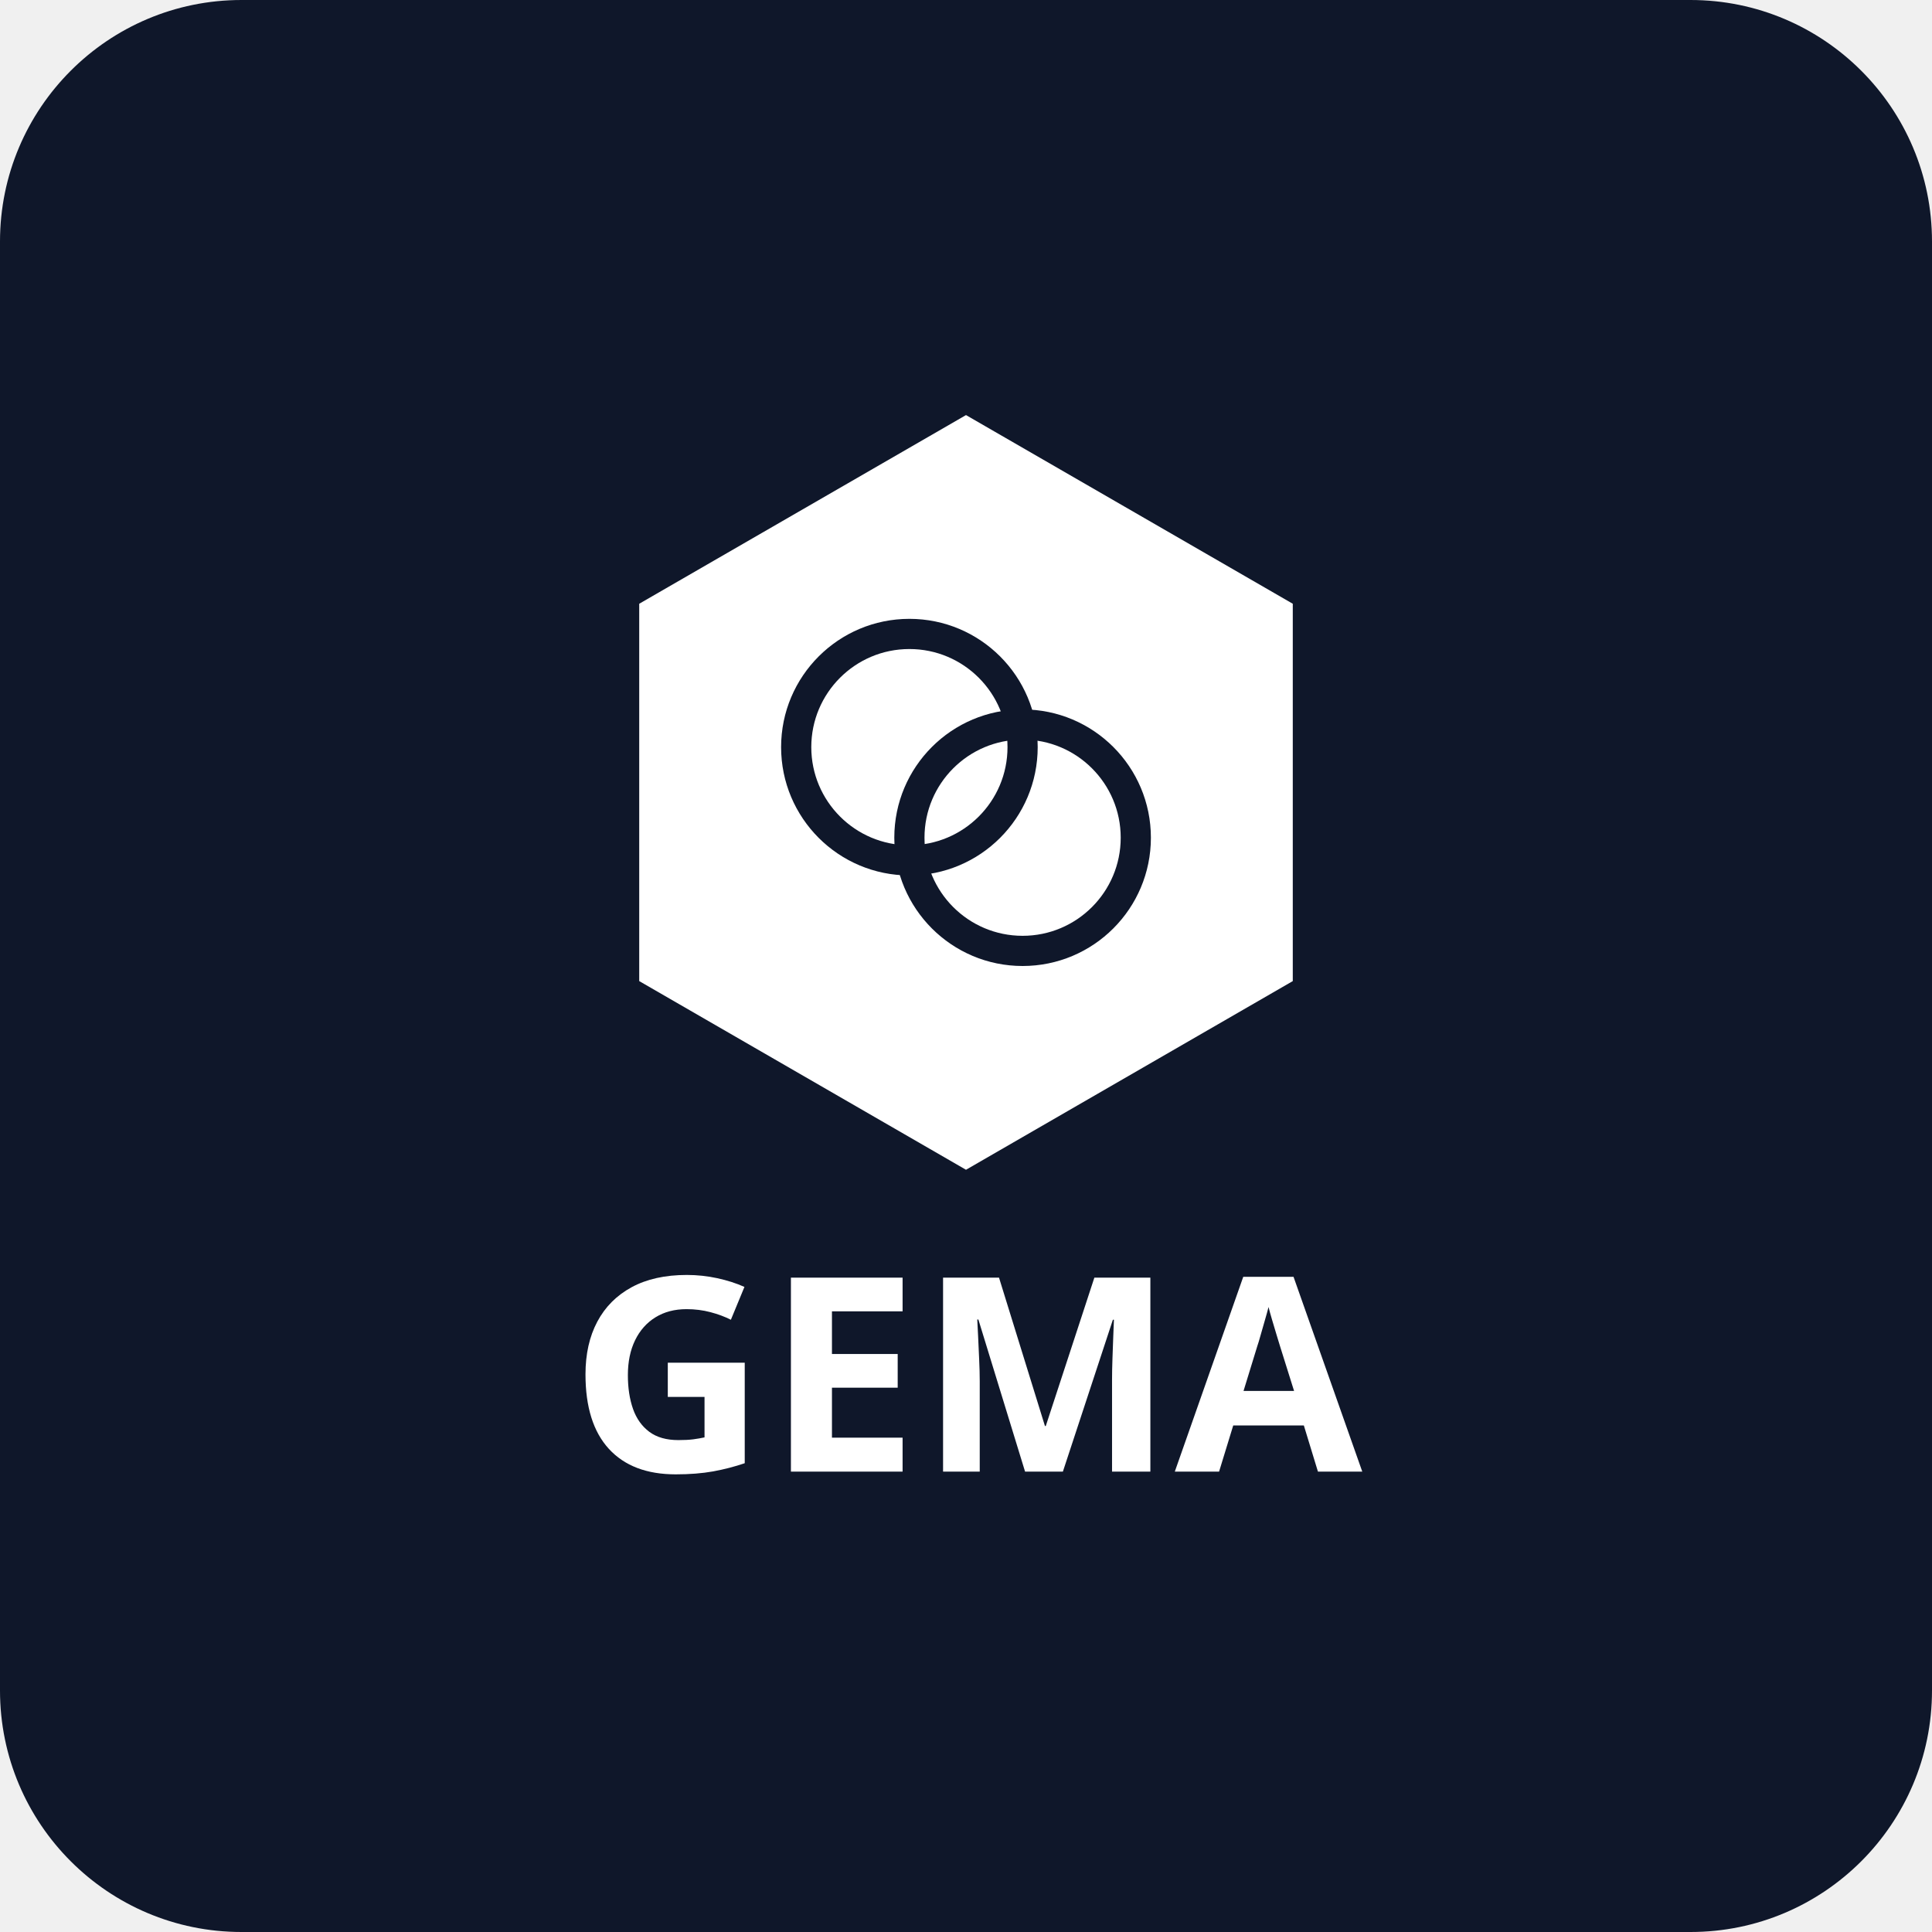
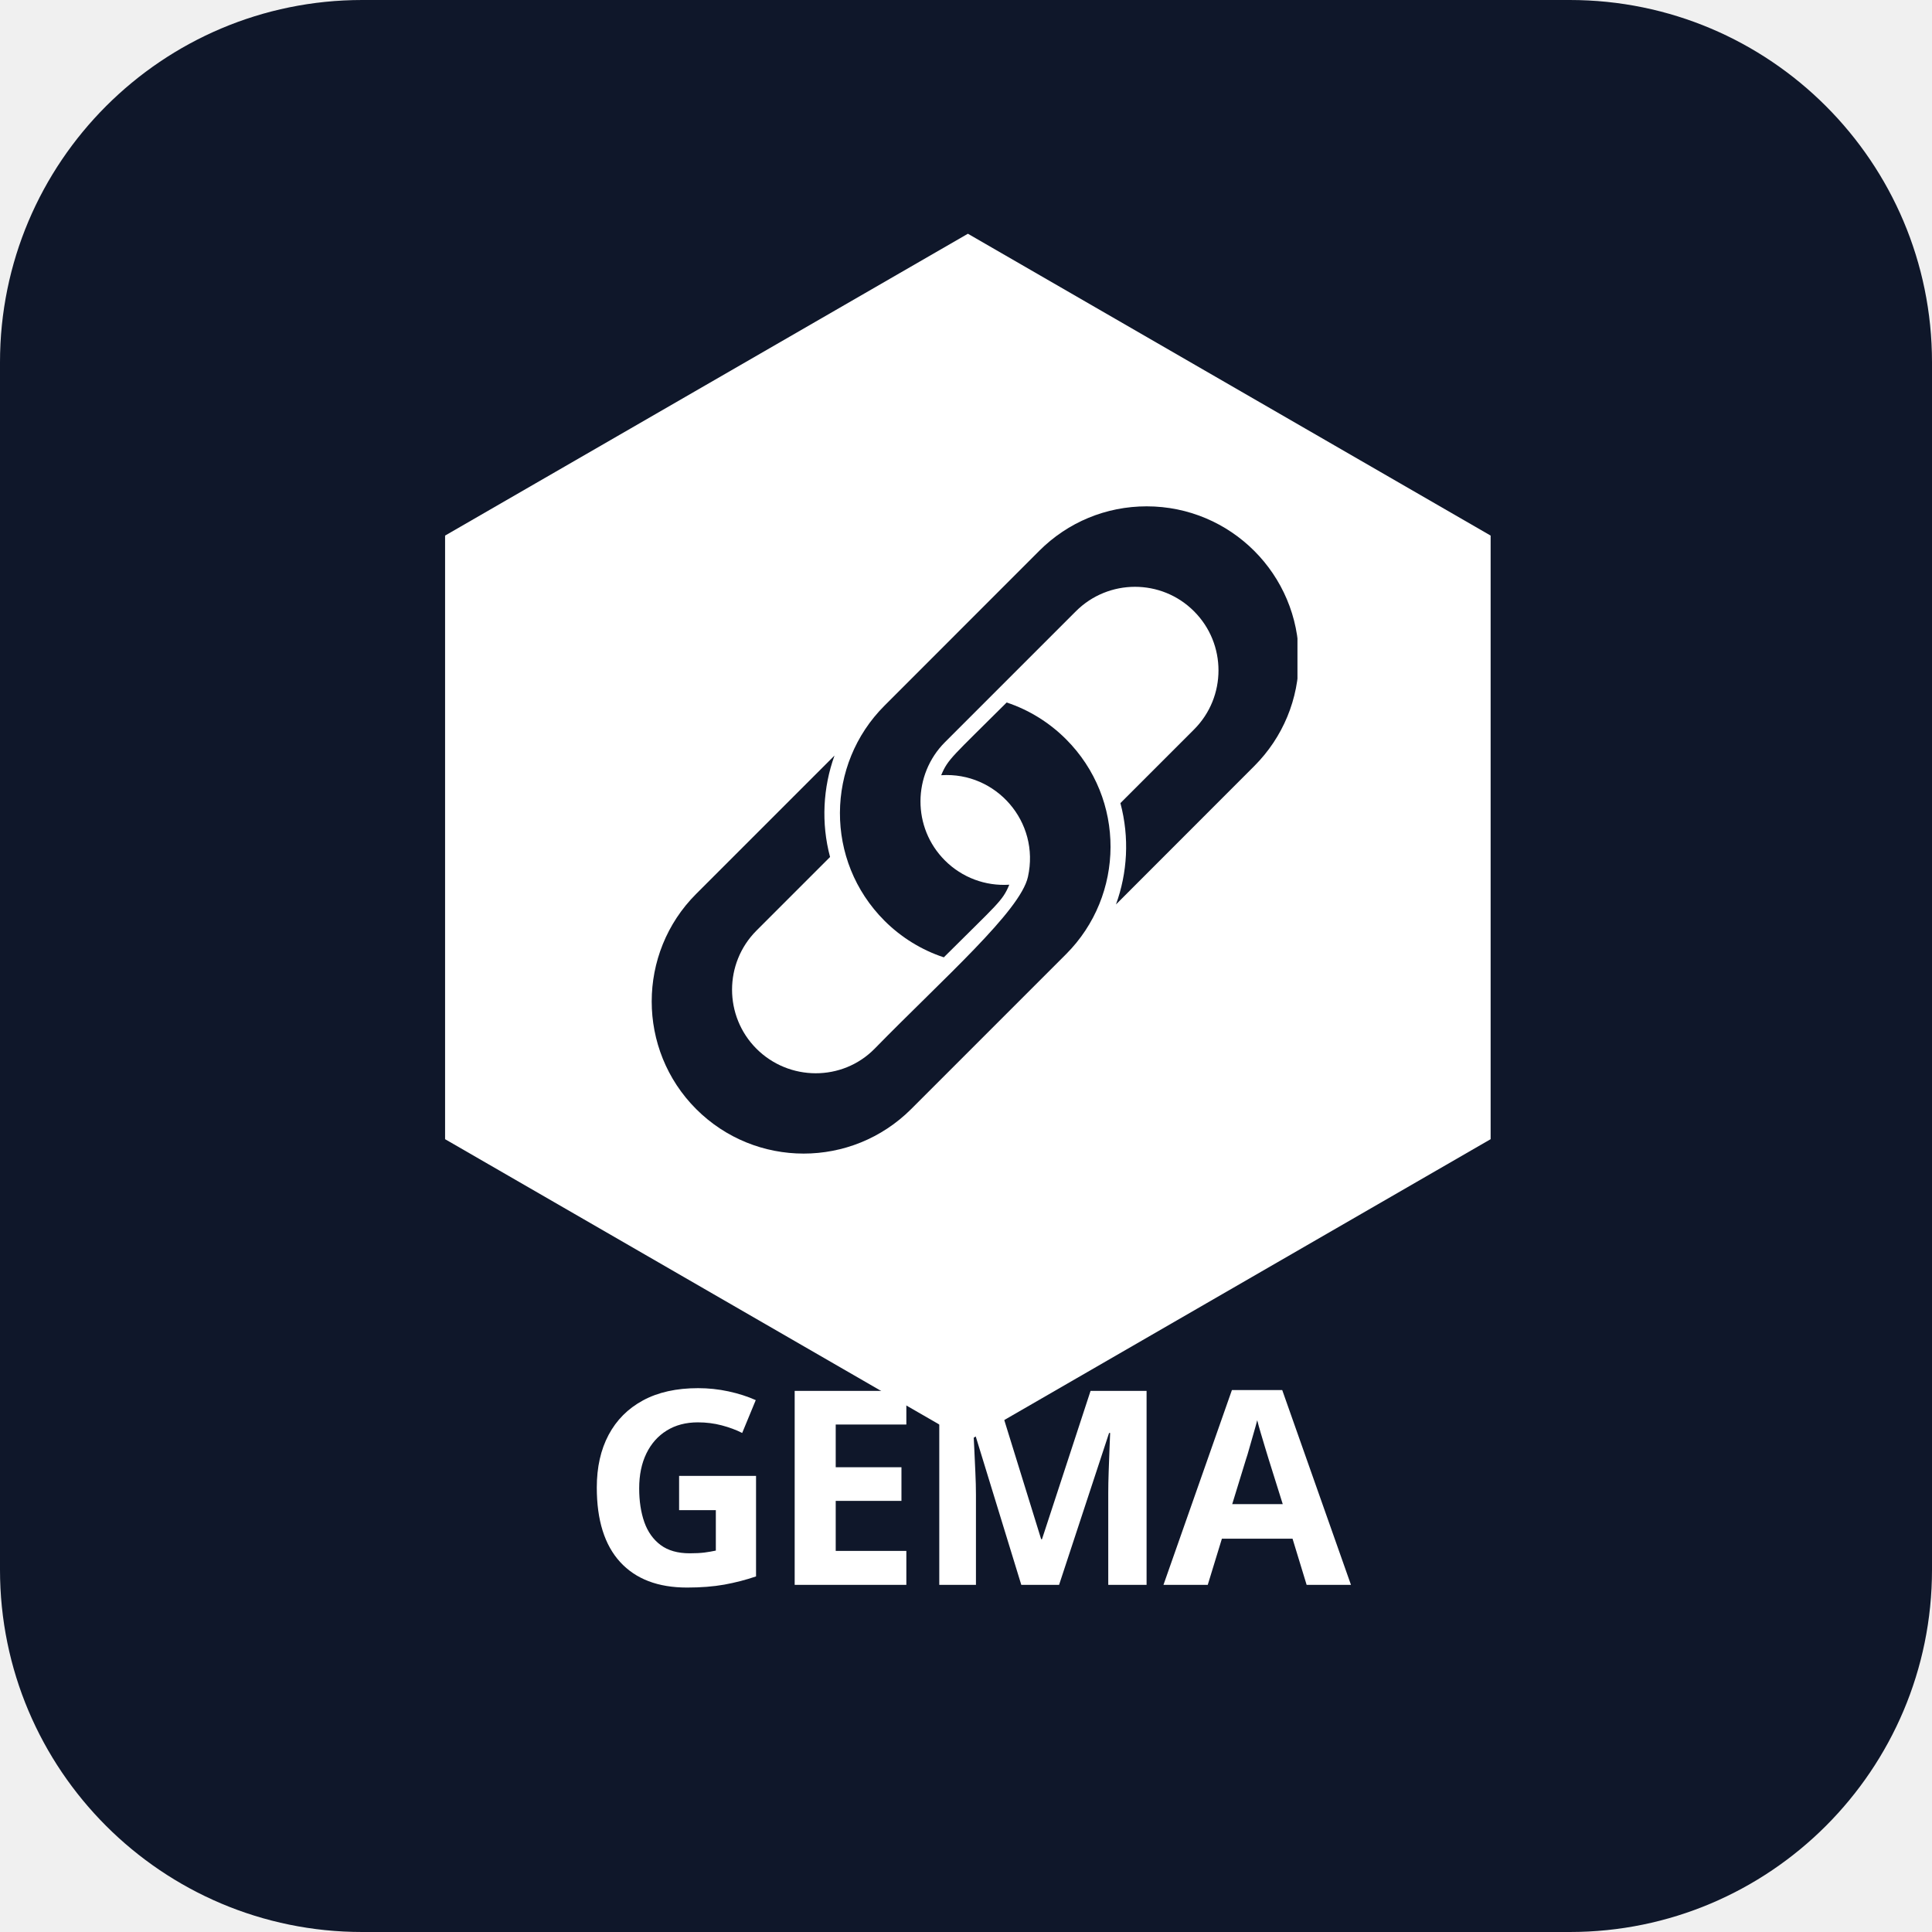
<svg xmlns="http://www.w3.org/2000/svg" width="512" height="512" viewBox="0 0 512 512">
-   <rect width="512" height="512" rx="64" fill="#0f172a" />
-   <g transform="translate(256,210)">
-     <path d="M0-100L86.6-50L86.6 50L0 100L-86.6 50L-86.6-50Z" fill="#fff" />
-     <circle cx="-15" cy="-12" r="30" fill="none" stroke="#0f172a" stroke-width="8" />
-     <circle cx="15" cy="12" r="30" fill="none" stroke="#0f172a" stroke-width="8" />
+   <rect width="512" height="512" rx="96" fill="#0f172a" />
+   <g transform="translate(256,222) scale(2.4)">
+     <defs>
+       <clipPath id="ic1">
+         <path d="M 29 17 L 145 17 L 145 151 L 29 151 Z" />
+       </clipPath>
+       <clipPath id="ic2">
+         <path d="M 58.37 0.61 L 173.86 67.29 L 116.11 167.31 L 0.62 100.64 Z" />
+       </clipPath>
+       <clipPath id="ic3">
+         <path d="M 73 47.41 L 123.6 47.41 L 123.6 98 L 73 98 Z" />
+       </clipPath>
+       <clipPath id="ic4">
+         <rect x="0" width="174" y="0" height="168" />
+       </clipPath>
+     </defs>
+     <g transform="translate(-87,-84)">
+       <g clip-path="url(#ic4)">
+         <g clip-path="url(#ic1)">
+           <g clip-path="url(#ic2)">
+             <path fill="#fff" d="M 144.93 50.64 L 144.93 117.29 L 87.21 150.62 L 29.48 117.29 L 29.48 50.64 L 87.21 17.31 Z" />
+           </g>
+         </g>
+       </g>
+       <path fill="#0f172a" d="M 98.04 73.12 C 96.21 71.29 93.95 69.88 91.49 69.07 C 85.5 75.05 85.02 75.28 84.26 77.1 C 90.33 76.7 95.19 82.25 93.84 88.32 C 93.01 92.08 84.54 99.5 76.91 107.3 C 73.34 110.93 67.46 110.9 63.86 107.3 C 60.27 103.7 60.27 97.86 63.86 94.26 L 71.99 86.13 C 70.99 82.39 71.21 78.45 72.48 74.93 L 57.2 90.21 C 50.66 96.75 50.66 107.41 57.2 113.96 C 63.76 120.52 74.38 120.52 80.95 113.96 L 98.04 96.87 C 104.55 90.36 104.65 79.73 98.04 73.12 Z" />
+       <g clip-path="url(#ic3)">
+         <path fill="#0f172a" d="M 118.84 76.08 C 122 72.91 123.75 68.69 123.75 64.21 C 123.75 54.94 116.24 47.41 106.95 47.41 C 102.47 47.41 98.25 49.16 95.09 52.32 C 90.81 56.6 82.27 65.14 78 69.42 C 71.51 75.9 71.37 86.54 78 93.17 C 79.83 95 82.09 96.4 84.55 97.21 C 90.5 91.27 91.02 91.02 91.78 89.19 C 89.15 89.36 86.57 88.41 84.67 86.51 C 81.04 82.88 81.11 77.03 84.67 73.46 C 87.86 70.28 95.88 62.25 99.13 59 C 102.73 55.4 108.58 55.39 112.18 59 C 115.78 62.6 115.78 68.45 112.18 72.05 L 104.05 80.18 C 105.07 84.02 104.82 87.89 103.56 91.37 Z" />
+       </g>
+     </g>
  </g>
-   <text x="256" y="390" text-anchor="middle" fill="#fff" font-family="system-ui" font-size="72" font-weight="900">GEMA</text>
+   <text x="256" y="420" text-anchor="middle" fill="#fff" font-family="'DM Sans',system-ui,sans-serif" font-size="72" font-weight="900" letter-spacing="-2">GEMA</text>
</svg>
